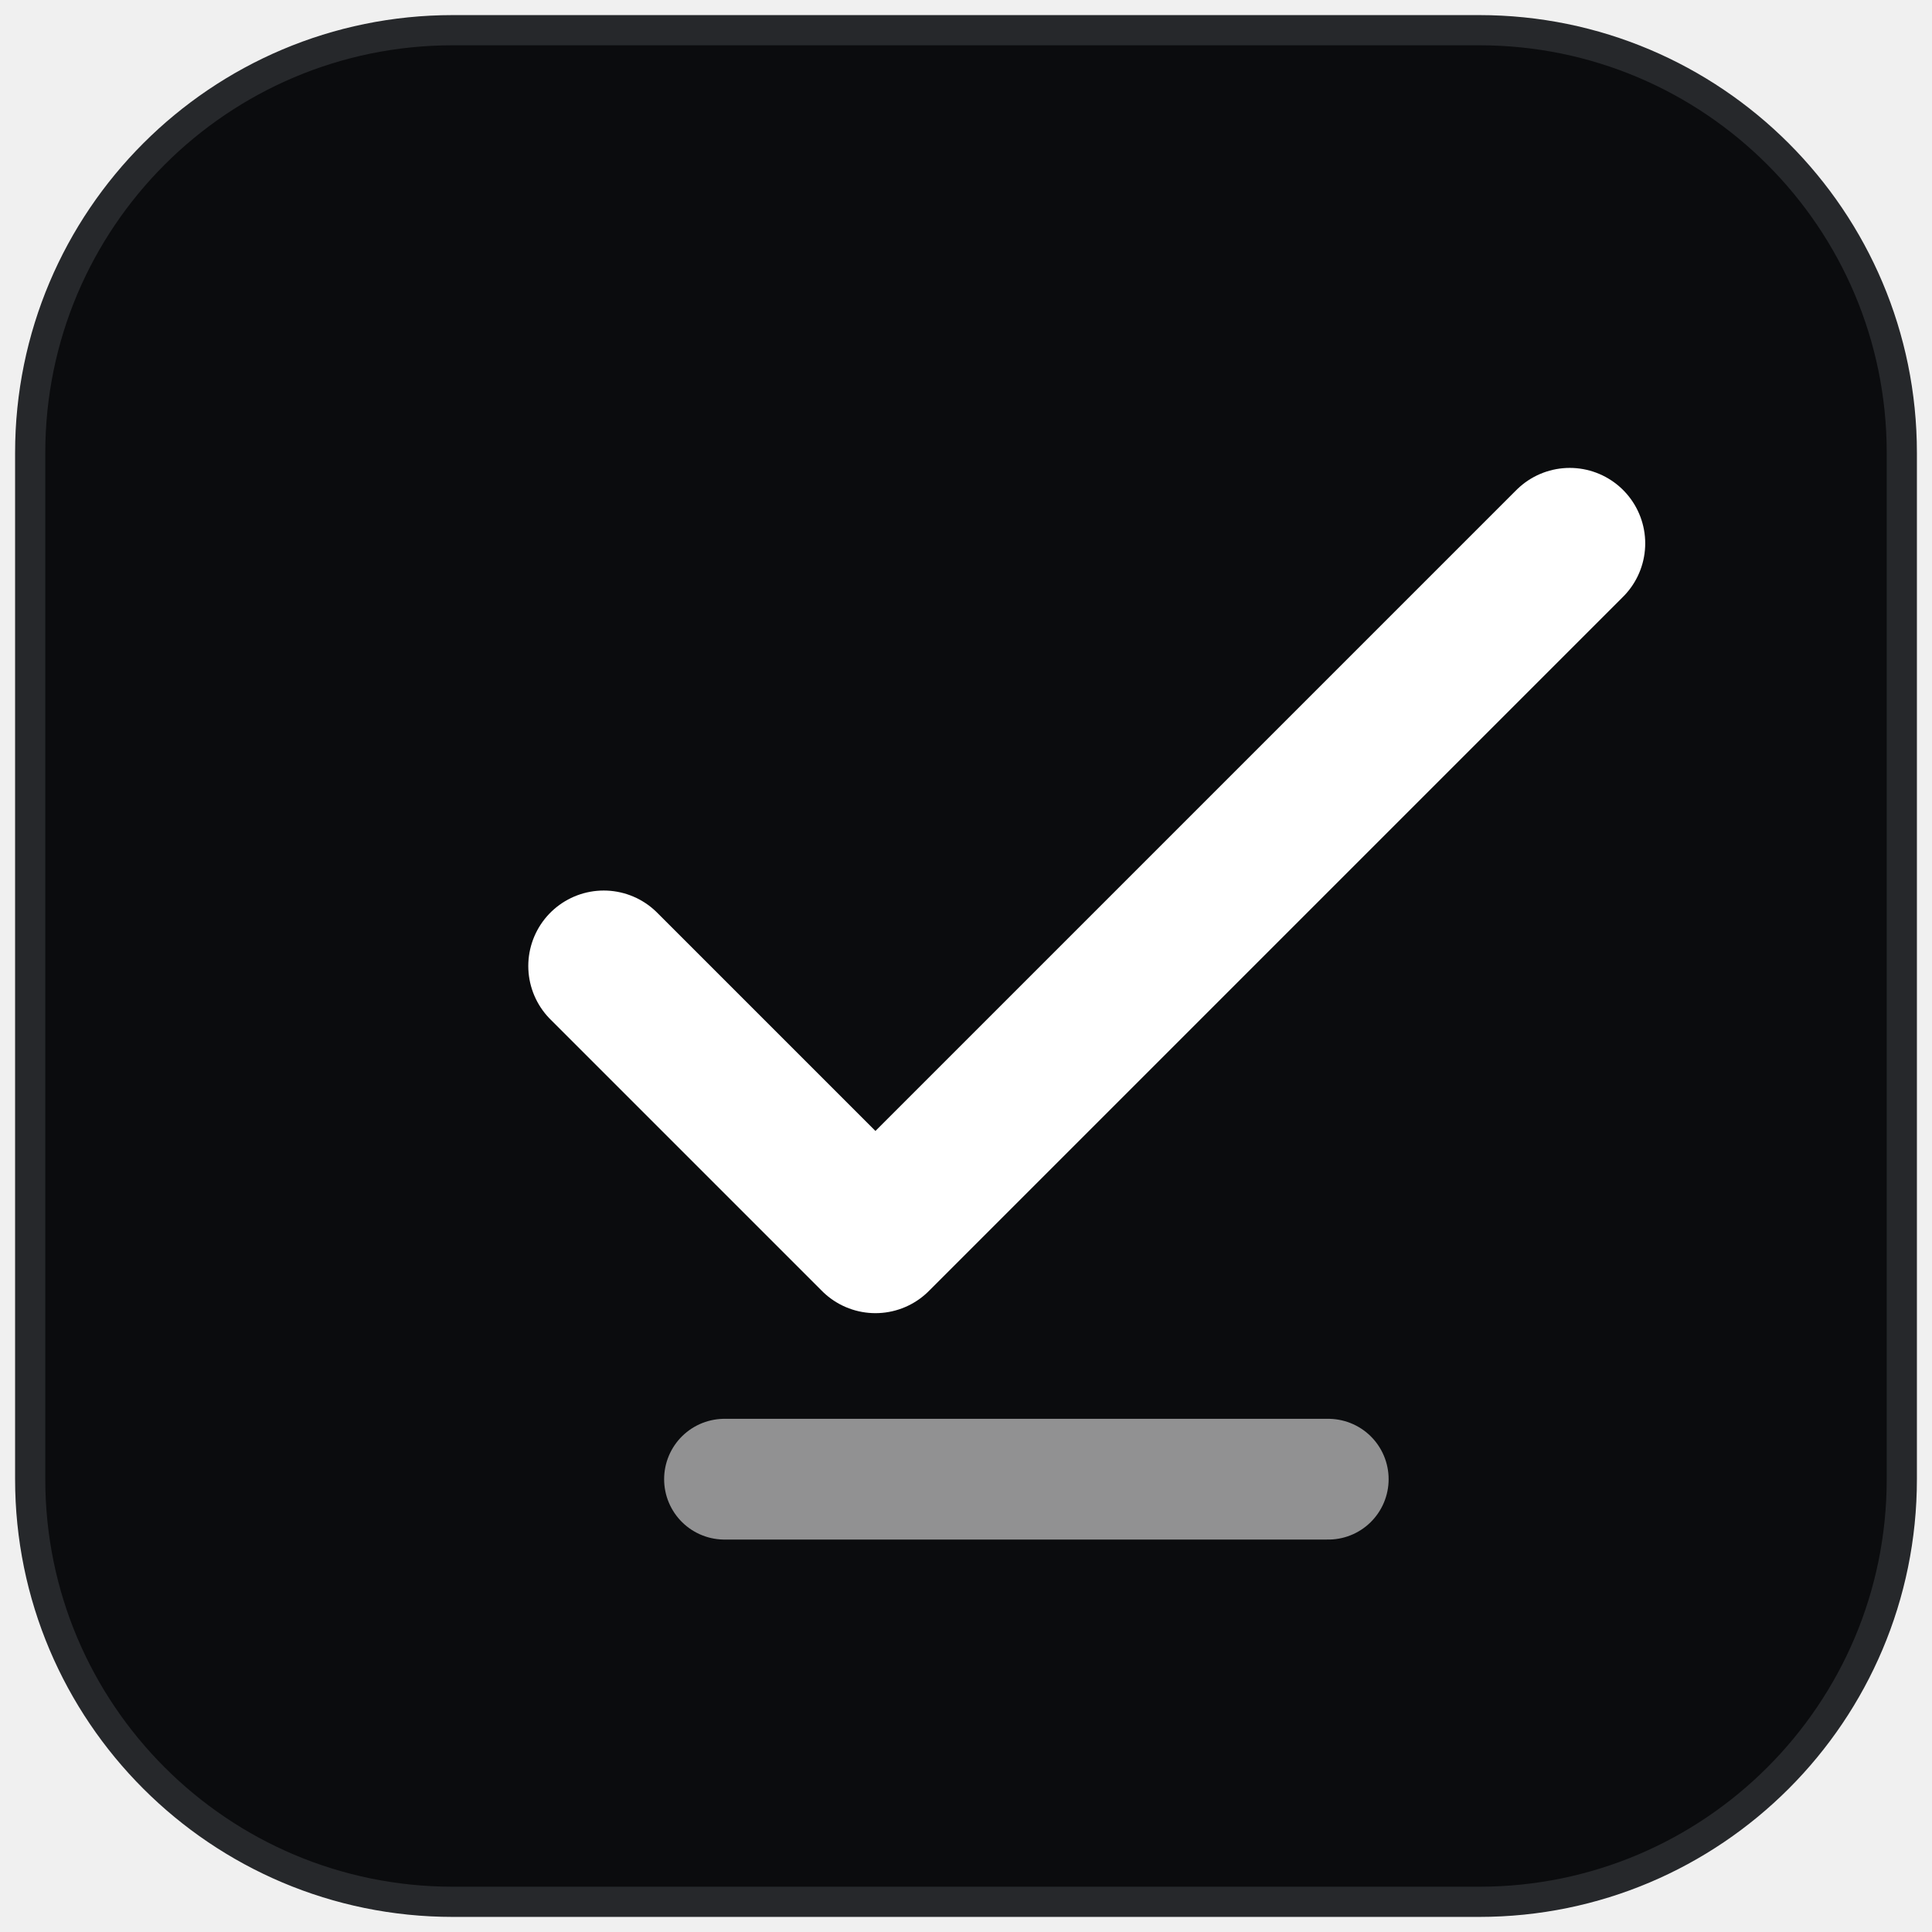
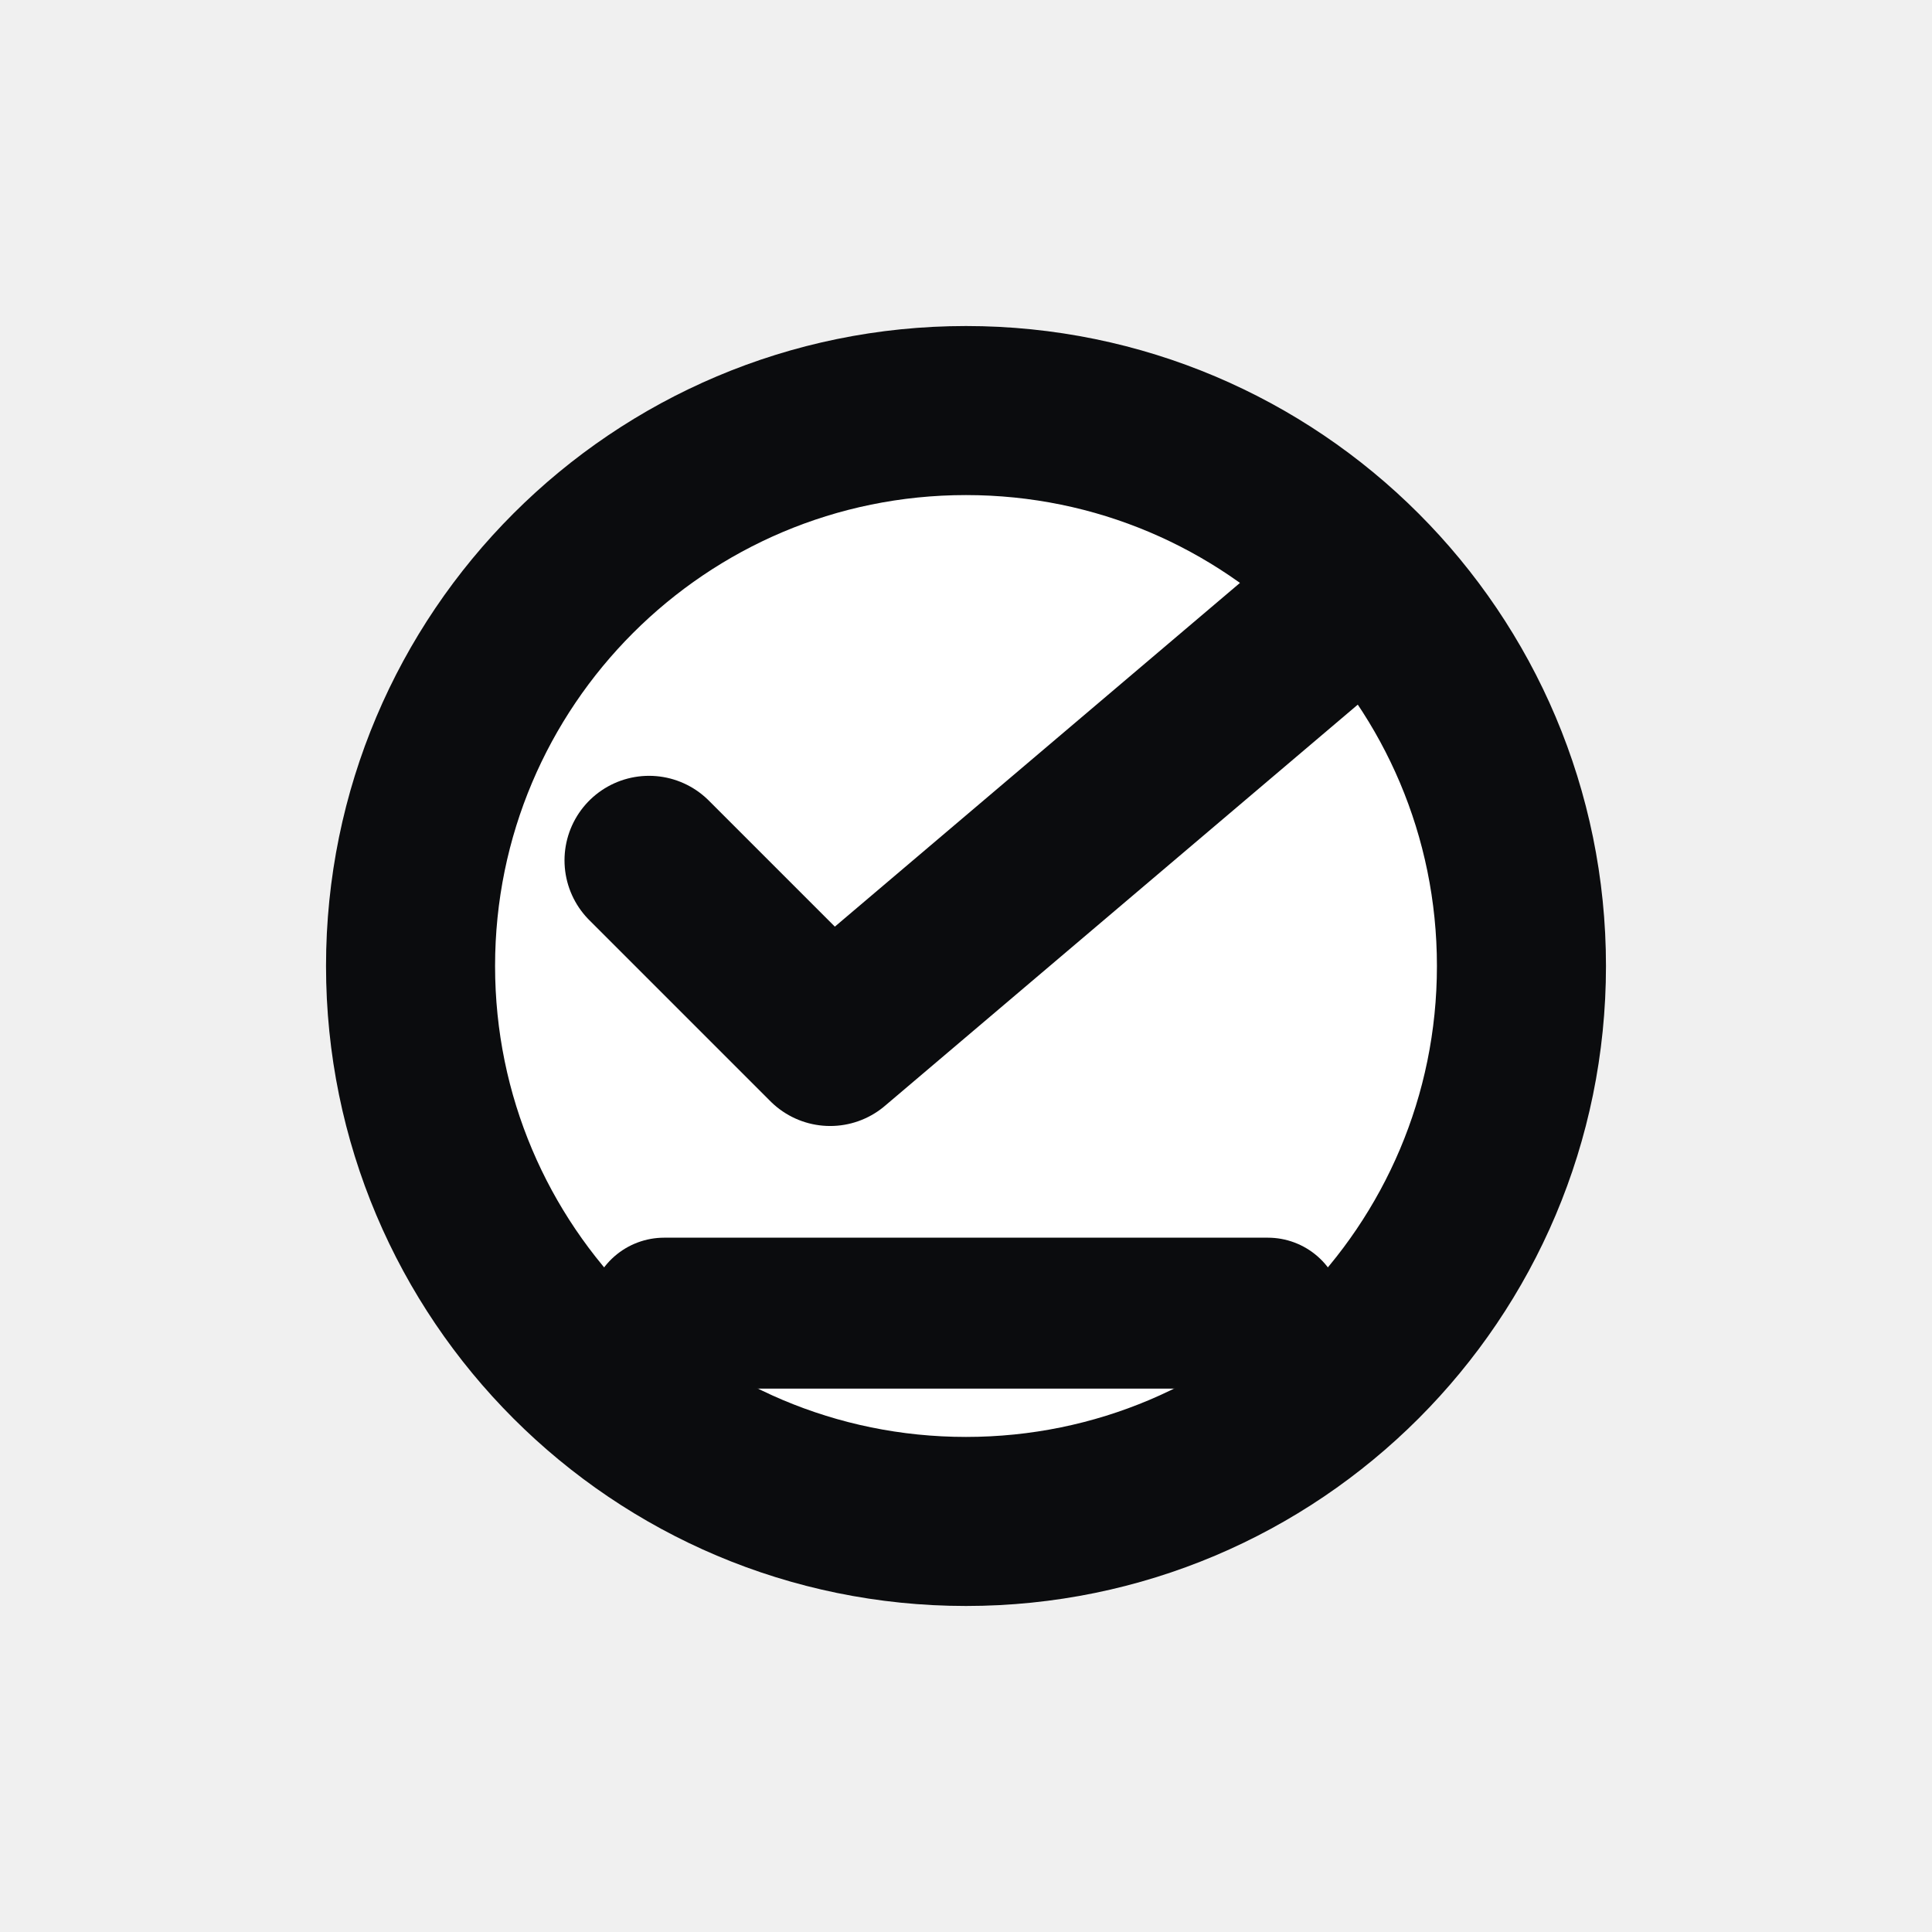
<svg xmlns="http://www.w3.org/2000/svg" width="64" height="64" viewBox="0 0 64 64" fill="none" role="img" aria-label="Verity">
-   <rect x="1" y="1" width="62" height="62" rx="14" fill="#0b0c0e" stroke="#26282b" stroke-width="1" />
-   <path d="M20 32l9 9 23-23" stroke="#ffffff" stroke-width="5" stroke-linecap="round" stroke-linejoin="round" />
-   <path d="M24 49h20" stroke="#ffffff" stroke-opacity="0.55" stroke-width="4" stroke-linecap="round" />
+   <circle cx="32" cy="32" r="18.4" fill="#ffffff" stroke="#0b0c0e" stroke-width="5.6" />
+   <path d="M21.5 28.5l6 6L44 20.5" stroke="#0b0c0e" stroke-width="5.6" stroke-linecap="round" stroke-linejoin="round" />
+   <path d="M22 43.5h20" stroke="#0b0c0e" stroke-width="5" stroke-linecap="round" />
</svg>
